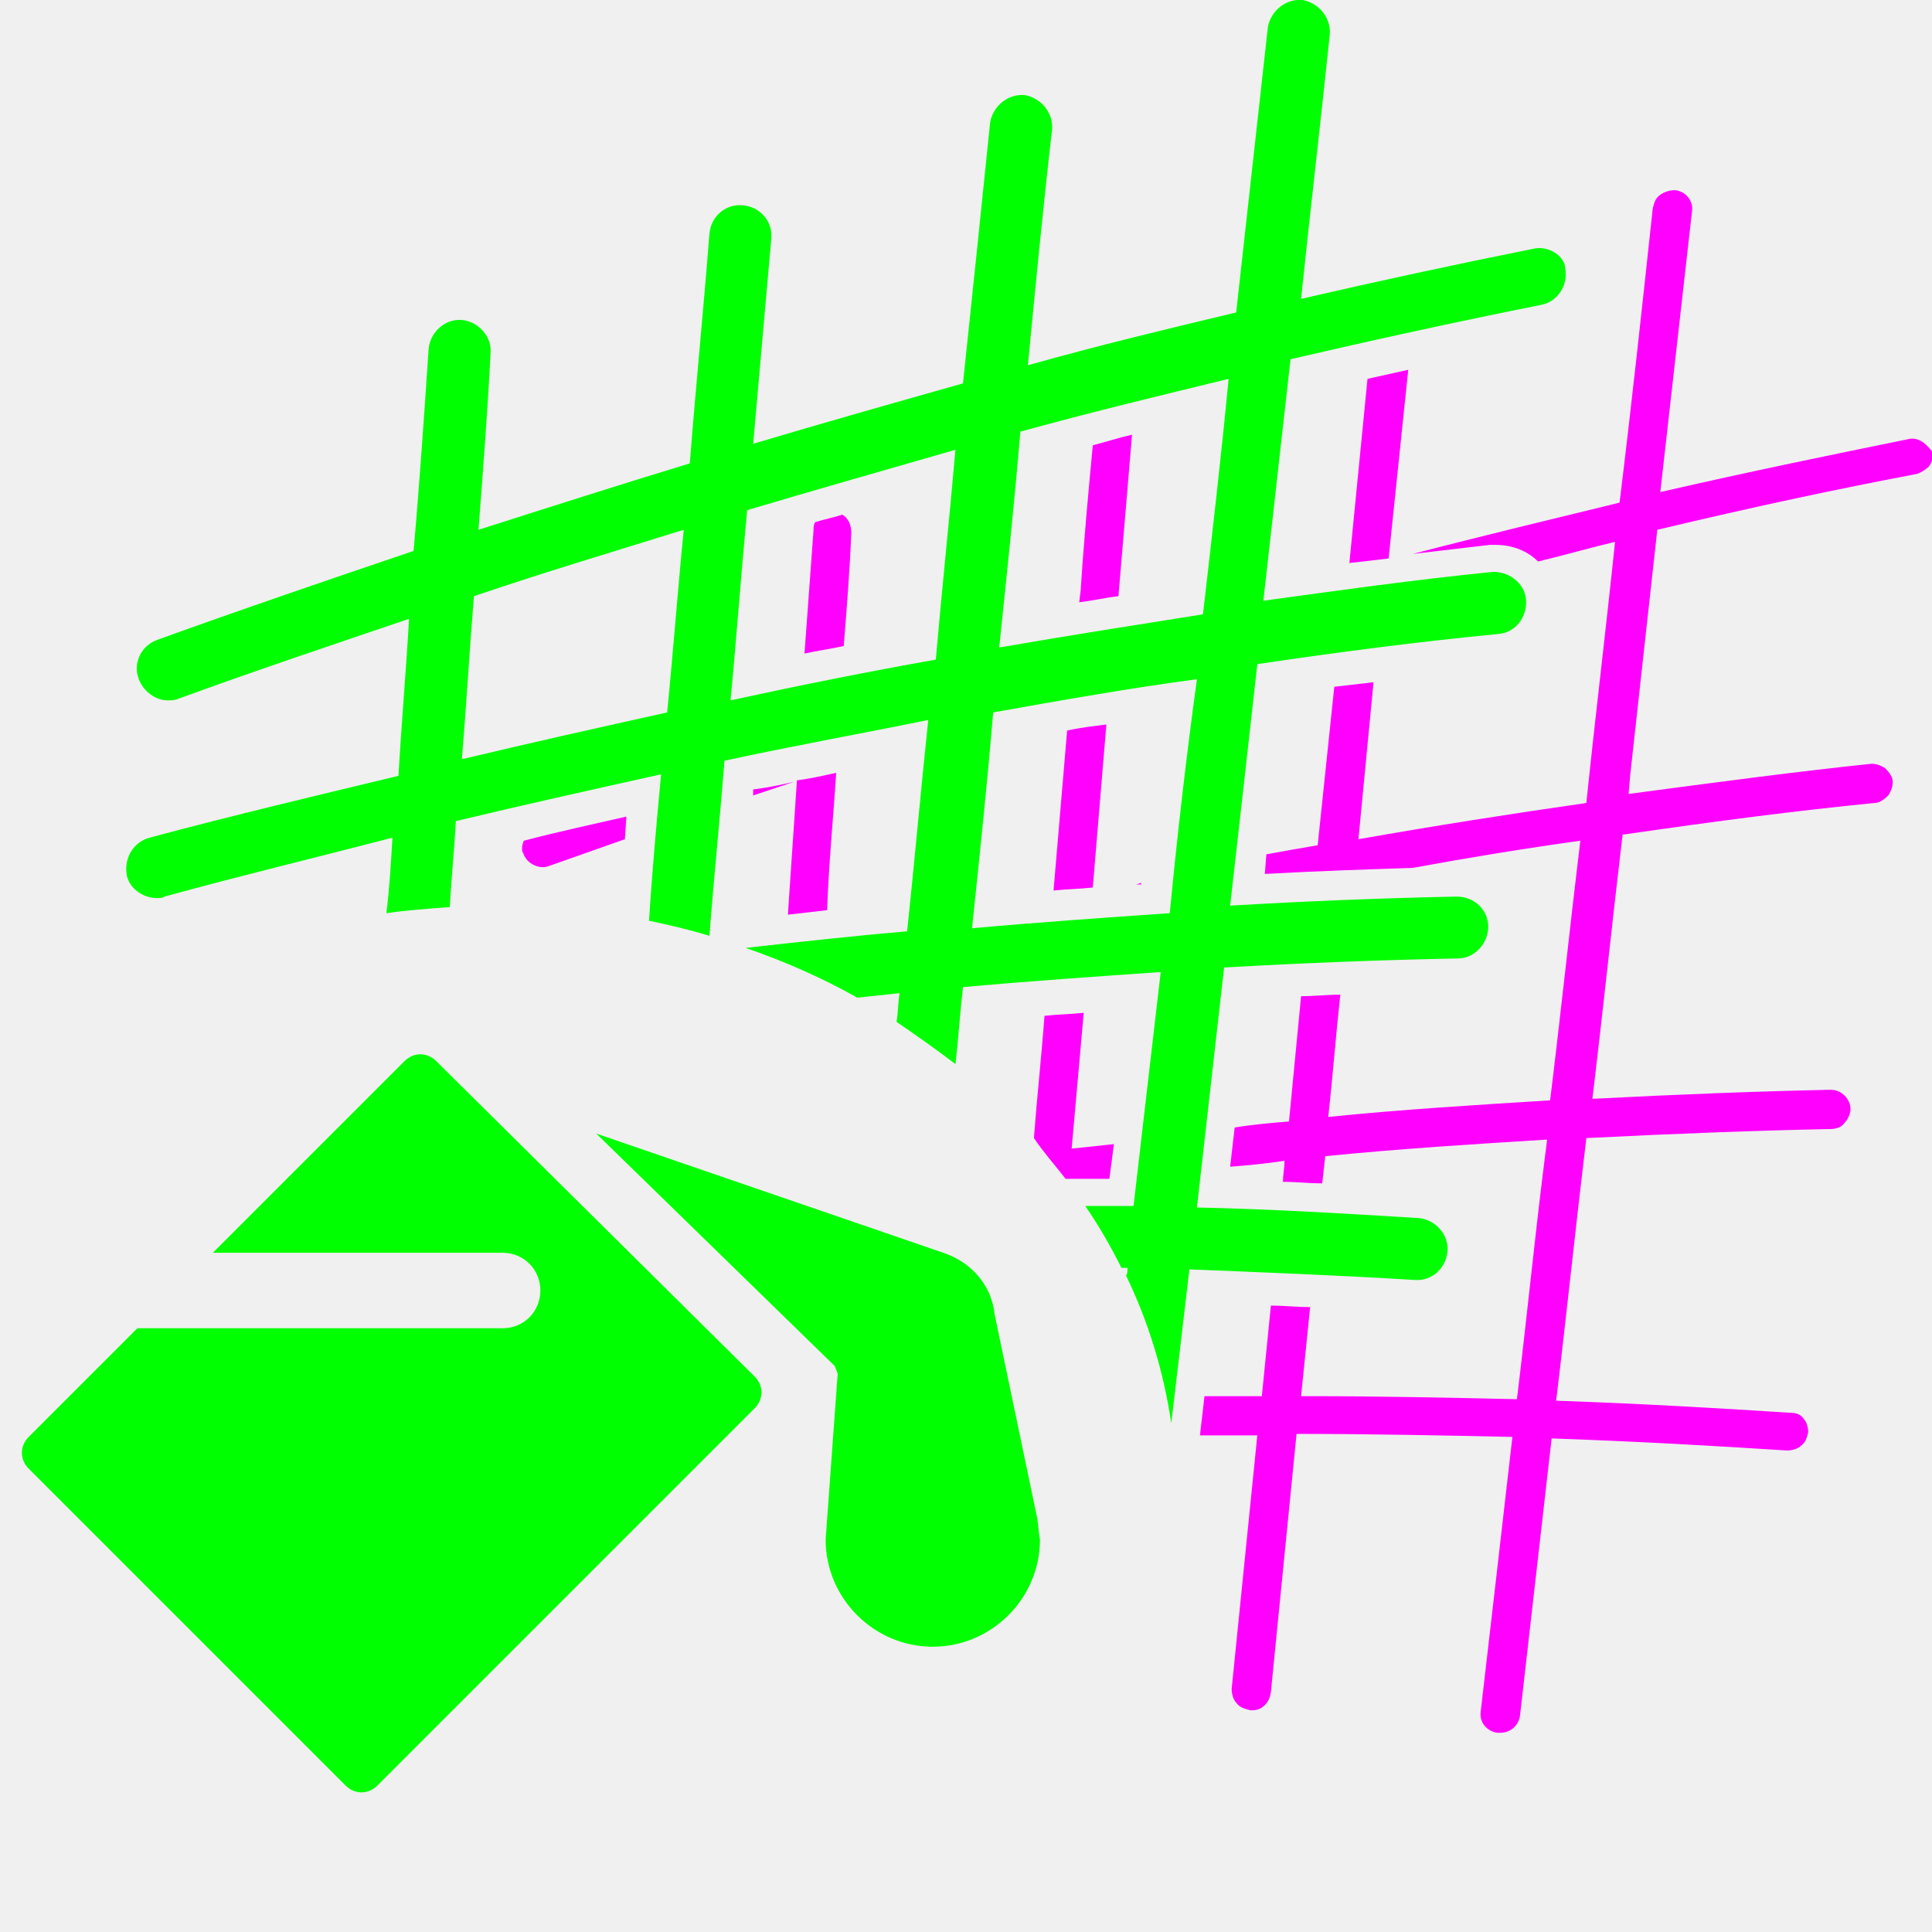
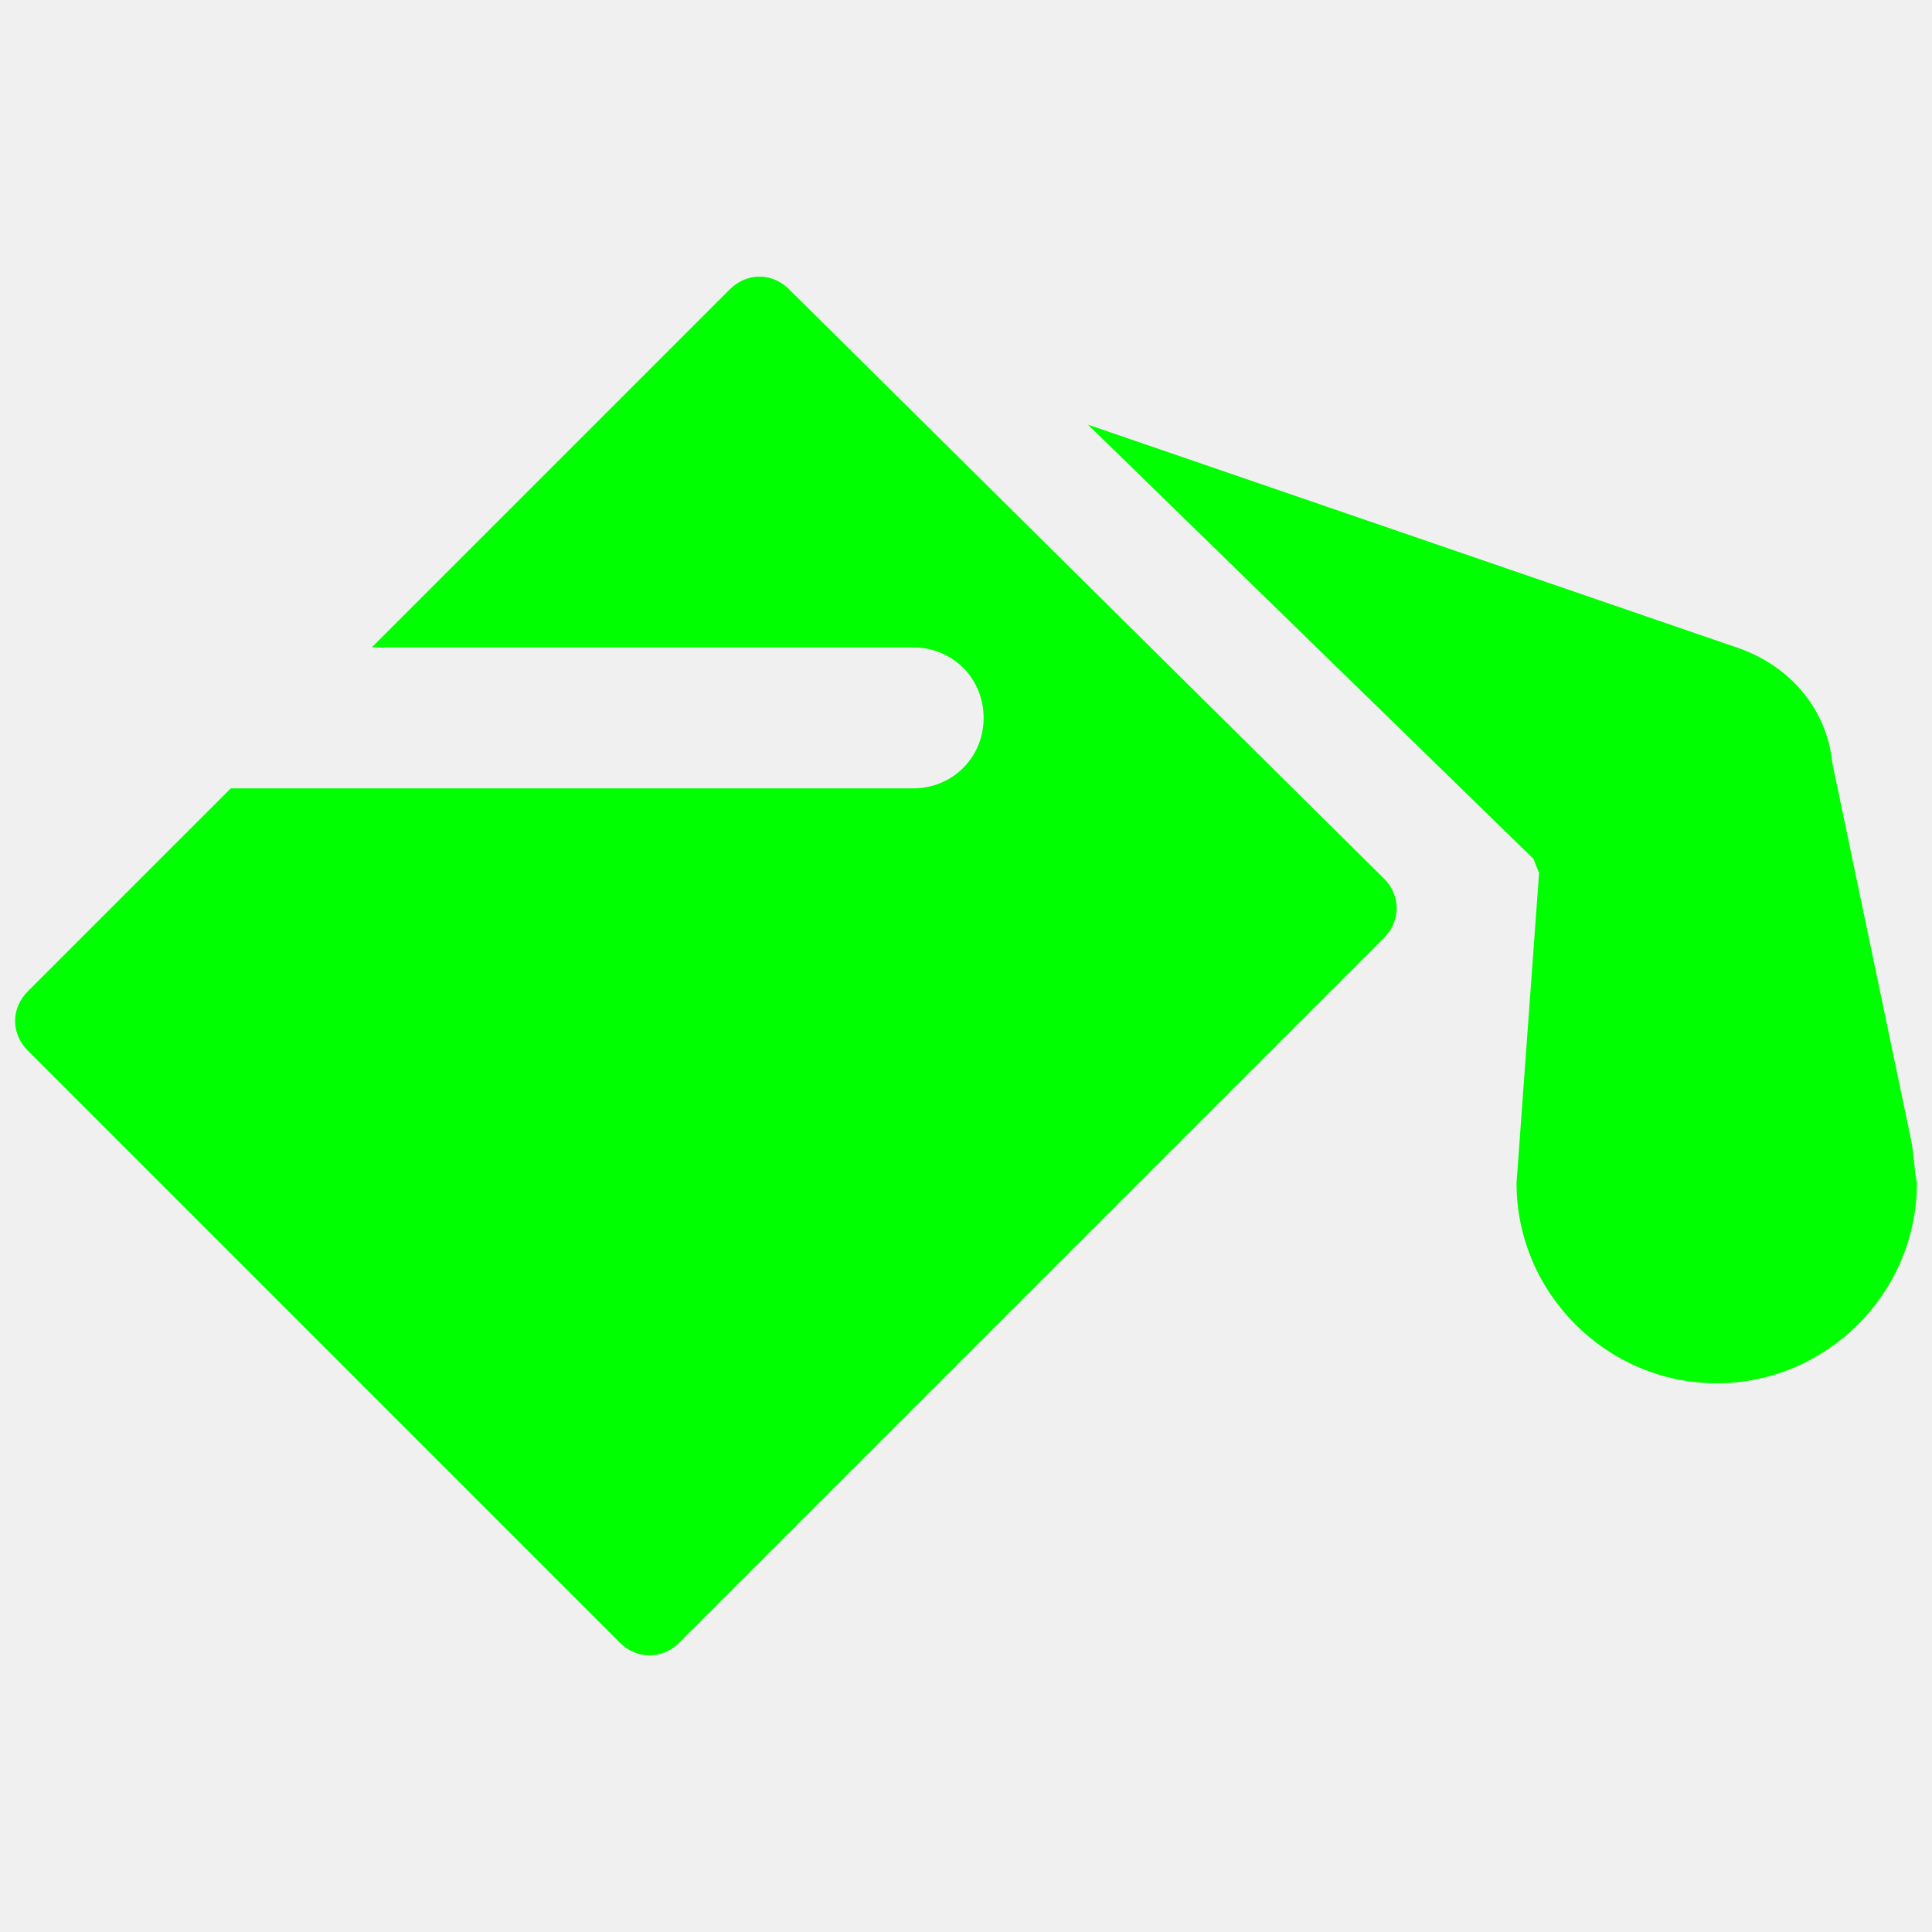
<svg xmlns="http://www.w3.org/2000/svg" version="1.0" id="Ebene_1" x="0px" y="0px" viewBox="0 0 128 128" style="enable-background:new 0 0 128 128;" xml:space="preserve">
-   <style type="text/css">
+   <defs id="defs45">
+ 	
+ 	
+ 	
+ 	
+ 	
+ 	
+ 	
+ 	
+ 	
+ 	
+ 	
+ 	
+ </defs>
+   <style type="text/css" id="style2">
	.st0{fill:#F39200;}
	.st1{fill:#1D1D1B;}
	.st2{fill:#FFFFFF;}
	.st3{fill:none;stroke:#F39200;stroke-linecap:round;stroke-miterlimit:10;}
	.st4{fill:#F39200;stroke:#F39200;stroke-width:0.25;stroke-miterlimit:10;}
	.st5{fill:none;stroke:#1D1D1B;stroke-linecap:round;stroke-miterlimit:10;}
	.st6{fill:#FFFFFF;stroke:#FFFFFF;stroke-width:4;stroke-linecap:round;stroke-linejoin:round;stroke-miterlimit:10;}
	.st7{fill:none;stroke:#E6007E;stroke-linecap:round;stroke-miterlimit:10;}
	.st8{fill:#009FE3;}
	.st9{fill:#1C2E52;}
	.st10{fill:#C0C5CD;}
	.st11{fill:none;stroke:#1D1D1B;stroke-width:2;stroke-miterlimit:10;}
	.st12{fill:none;stroke:#C0C5CD;stroke-width:2;stroke-miterlimit:10;}
	.st13{fill:#0096AE;}
	.st14{fill:none;stroke:#1D1D1B;stroke-width:7;stroke-miterlimit:10;}
	.st15{fill:#1D1D1B;stroke:#1D1D1B;stroke-width:0.1;stroke-linecap:round;stroke-linejoin:round;stroke-miterlimit:10;}
	.st16{fill:none;}
	.st17{fill:none;stroke:#1D1C1B;stroke-width:2;stroke-linecap:round;stroke-linejoin:round;stroke-miterlimit:10;}
	.st18{fill:#1D1D1B;stroke:#FFFFFF;stroke-width:2;stroke-linecap:round;stroke-linejoin:round;stroke-miterlimit:10;}
	.st19{fill:none;stroke:#1D1D1B;stroke-width:2;stroke-linecap:round;stroke-linejoin:round;stroke-miterlimit:10;}
	.st20{fill:#E71D73;}
	.st21{fill:#F0F0F0;}
	.st22{fill:#E6007E;}
	.st23{fill:none;stroke:#1D1D1B;stroke-width:3;stroke-miterlimit:10;}
	.st24{fill:none;stroke:#1D1D1B;stroke-width:5;stroke-miterlimit:10;}
	.st25{fill:none;stroke:#1D1D1B;stroke-width:10;stroke-miterlimit:10;}
	.st26{fill:none;stroke:#1D1D1B;stroke-width:6;stroke-miterlimit:10;}
	.st27{fill:#009640;}
	.st28{fill:none;stroke:#009FE3;stroke-width:5;stroke-linejoin:round;}
	.st29{fill:none;stroke:#009FE3;stroke-width:3;stroke-linejoin:round;}
	.st30{fill:none;stroke:#1D1D1B;stroke-width:5;stroke-linejoin:round;}
	.st31{fill:#51509C;}
	.st32{fill:none;stroke:#1D1D1B;stroke-miterlimit:10;}
	.st33{fill:none;stroke:#FFFFFF;stroke-miterlimit:10;}
	.st34{fill:none;stroke:#FFFFFF;stroke-width:2;stroke-miterlimit:10;}
	.st35{fill:#1D1D1B;stroke:#FFFFFF;stroke-miterlimit:10;}
	.st36{fill:#FFFFFF;stroke:#1D1D1B;stroke-miterlimit:10;}
	.st37{fill:none;stroke:#1D1D1B;stroke-width:2;stroke-linecap:round;stroke-miterlimit:10;}
	.st38{fill:#009C3E;}
	.st39{fill:#E61883;}
	.st40{fill:#1D1D1B;stroke:#FFFFFF;stroke-linecap:round;stroke-linejoin:round;stroke-miterlimit:10;}
	.st41{fill:#1D1D1B;stroke:#1D1D1B;stroke-width:2;stroke-linecap:round;stroke-linejoin:round;stroke-miterlimit:10;}
	.st42{fill:#FFFFFF;stroke:#FFFFFF;stroke-width:6;stroke-linecap:round;stroke-linejoin:round;stroke-miterlimit:10;}
	.st43{fill:none;stroke:#1D1D1B;stroke-linecap:round;stroke-linejoin:round;stroke-miterlimit:10;}
	.st44{fill:#1D1D1B;stroke:#1D1D1B;stroke-linecap:round;stroke-linejoin:round;stroke-miterlimit:10;}
	.st45{fill:none;stroke:#1D1D1B;stroke-width:2;stroke-linecap:round;stroke-linejoin:round;}
	.st46{fill:none;stroke:#FFFFFF;stroke-width:3;stroke-linecap:round;stroke-miterlimit:10;}
	.st47{fill:none;stroke:#FFFFFF;stroke-width:2;stroke-linecap:round;stroke-miterlimit:10;}
	.st48{fill:#FFFFFF;stroke:#FFFFFF;stroke-width:4;stroke-miterlimit:10;}
	.st49{fill:none;stroke:#F39200;stroke-width:1.5;stroke-linecap:round;stroke-miterlimit:10;}
	.st50{fill:#00FF00;}
	.st51{fill:none;stroke:#1D1D1B;stroke-width:1.5;stroke-linecap:round;stroke-linejoin:round;}
	.st52{fill:#FF00FF;}
</style>
-   <g>
-     <g>
-       <g>
-         <g>
-           <path class="st50" d="M68.7,100.5l-2.8-13.4l0,0c-0.2-2-1.6-3.5-3.4-4.1l0,0l-23-7.9l15.8,15.4l0.2,0.5L54.7,102      c0,3.9,3.2,7.1,7.1,7.1c3.9,0,7.1-3.2,7.1-7.1C68.8,101.5,68.8,101,68.7,100.5z" />
-         </g>
-         <g>
-           <path class="st50" d="M28.9,70.3c-0.6-0.6-1.5-0.6-2.1,0L14.1,83h19.2c1.4,0,2.5,1.1,2.5,2.5S34.7,88,33.3,88H9.1l-7.2,7.2      c-0.6,0.6-0.6,1.5,0,2.1l21,21c0.6,0.6,1.5,0.6,2.1,0l25-25c0.6-0.6,0.6-1.5,0-2.1L28.9,70.3z" />
-         </g>
+   <g id="g14" transform="matrix(1.86805,0,0,1.86805,-1.708673,-112.1572)">
+     <g id="g12">
+       <g id="g6">
+         <path style="fill:#00ff00" id="path4" d="M 68.7,100.5 65.9,87.1 v 0 c -0.2,-2 -1.6,-3.5 -3.4,-4.1 v 0 l -23,-7.9 15.8,15.4 0.2,0.5 -0.8,11 c 0,3.9 3.2,7.1 7.1,7.1 3.9,0 7.1,-3.2 7.1,-7.1 -0.1,-0.5 -0.1,-1 -0.2,-1.5 z" class="st50" />
+       </g>
+       <g id="g10">
+         <path style="fill:#00ff00" id="path8" d="m 28.9,70.3 c -0.6,-0.6 -1.5,-0.6 -2.1,0 L 14.1,83 h 19.2 c 1.4,0 2.5,1.1 2.5,2.5 0,1.4 -1.1,2.5 -2.5,2.5 H 9.1 l -7.2,7.2 c -0.6,0.6 -0.6,1.5 0,2.1 l 21,21 c 0.6,0.6 1.5,0.6 2.1,0 l 25,-25 c 0.6,-0.6 0.6,-1.5 0,-2.1 z" class="st50" />
      </g>
    </g>
-     <path class="st52" d="M70.7,48.4L69.8,59c0.9-0.1,1.7-0.1,2.6-0.2L73.3,48C72.5,48.1,71.6,48.2,70.7,48.4z" />
-     <path class="st52" d="M34.7,56.6c0.2,0.6,1,1,1.6,0.8c1.7-0.6,3.4-1.2,5.1-1.8l0.1-1.5c-2.2,0.5-4.5,1-6.8,1.6   C34.6,56,34.5,56.3,34.7,56.6z" />
-     <path class="st52" d="M55.4,51.2c-0.9,0.2-1.8,0.4-2.6,0.5c-0.2,3-0.4,5.9-0.6,8.9c0.9-0.1,1.7-0.2,2.6-0.3   C54.9,57.3,55.2,54.3,55.4,51.2z" />
-     <path class="st52" d="M90.6,25.1l-1.2,12.2c0.9-0.1,1.8-0.2,2.6-0.3l1.3-12.5C92.4,24.7,91.5,24.9,90.6,25.1z" />
-     <path class="st52" d="M49.9,52.7c0.9-0.3,1.8-0.6,2.7-0.9c-0.9,0.2-1.8,0.4-2.7,0.5L49.9,52.7z" />
-     <path class="st52" d="M71.5,39.9c0.9-0.1,1.7-0.3,2.6-0.4L75,28.8c-0.9,0.2-1.8,0.5-2.6,0.7c-0.3,3.2-0.6,6.4-0.8,9.6L71.5,39.9z" />
-     <path class="st52" d="M75.2,58.6c0.1,0,0.3,0,0.4,0c0,0,0,0,0-0.1C75.5,58.5,75.4,58.6,75.2,58.6z" />
-     <path class="st52" d="M127.4,29.3c-0.3-0.2-0.6-0.3-1-0.2c-4.9,1-10.3,2.1-16.4,3.5c0.7-6.2,1.4-12.4,2.1-18.6   c0.1-0.7-0.4-1.3-1.1-1.4c-0.4,0-0.7,0.1-1,0.3c-0.3,0.2-0.4,0.5-0.5,0.9c-0.7,6.5-1.4,13-2.2,19.5c-4.5,1.1-9.1,2.2-13.7,3.4   c1.7-0.2,3.4-0.4,5.1-0.6c0.1,0,0.3,0,0.4,0c1.1,0,2.1,0.4,2.8,1.1c1.7-0.4,3.4-0.9,5.1-1.3c-0.6,5.8-1.3,11.5-1.9,17.3   c-4.9,0.7-10,1.5-15.1,2.4l1-10.4c-0.9,0.1-1.7,0.2-2.6,0.3l-1.1,10.5c-1.2,0.2-2.3,0.4-3.4,0.6l-0.1,1.3c3.6-0.2,6.8-0.3,9.8-0.4   c3.8-0.7,7.5-1.3,11.1-1.8c-0.7,5.8-1.3,11.5-2,17.2c-4.8,0.3-9.8,0.6-14.7,1.1c0.3-2.7,0.5-5.4,0.8-8.1c-0.9,0-1.7,0.1-2.6,0.1   l-0.8,8.3c-1.2,0.1-2.4,0.2-3.6,0.4l-0.3,2.6c1.2-0.1,2.4-0.2,3.6-0.4c0,0.5-0.1,0.9-0.1,1.4c0.9,0,1.7,0.1,2.6,0.1l0.2-1.8   c5-0.5,9.9-0.8,14.7-1.1l-0.3,2.4c-0.6,4.9-1.1,9.9-1.7,14.8c-4.5-0.1-9.1-0.2-13.7-0.2c-0.2,0-0.4,0-0.6,0l0.6-5.9   c-0.8,0-1.7-0.1-2.6-0.1c-0.2,2-0.4,4-0.6,6c-1.3,0-2.5,0-3.8,0c-0.1,0.9-0.2,1.7-0.3,2.6c1.2,0,2.5,0,3.8,0l-1.7,16.8   c0,0.3,0.1,0.7,0.3,0.9c0.2,0.3,0.5,0.4,0.9,0.5c0.7,0.1,1.3-0.4,1.4-1.2l1.7-17.1c4.9,0,9.7,0.1,14.3,0.2   c-0.7,6.1-1.4,12.2-2.1,18.2c-0.1,0.7,0.4,1.3,1.1,1.4c0.1,0,0.1,0,0.2,0c0.7,0,1.2-0.5,1.3-1.1c0.7-6.1,1.4-12.3,2.1-18.4   c5.8,0.2,10.9,0.5,15.6,0.8c0.3,0,0.7-0.1,0.9-0.3c0.3-0.2,0.4-0.5,0.5-0.9c0-0.3-0.1-0.7-0.3-0.9c-0.2-0.3-0.5-0.4-0.9-0.4   c-4.7-0.3-9.7-0.6-15.5-0.8c0.7-5.8,1.3-11.6,2-17.4c6-0.3,11.3-0.5,16.2-0.6c0.3,0,0.7-0.1,0.9-0.4c0.2-0.2,0.4-0.6,0.4-0.9   c0-0.7-0.6-1.3-1.3-1.3h0c-4.8,0.1-10,0.3-15.8,0.6c0.7-5.8,1.3-11.6,2-17.5c6.2-0.9,11.6-1.6,16.7-2.1c0.3,0,0.6-0.2,0.9-0.5   c0.2-0.3,0.3-0.6,0.3-0.9c0-0.3-0.2-0.6-0.5-0.9c-0.3-0.2-0.6-0.3-0.9-0.3c-4.8,0.5-10.1,1.2-16.1,2l0.1-1.2   c0.6-5.4,1.2-10.9,1.8-16.3c6.3-1.5,11.9-2.7,17.2-3.7c0.3-0.1,0.6-0.3,0.8-0.5c0.2-0.3,0.3-0.6,0.2-1   C127.9,29.8,127.7,29.5,127.4,29.3z" />
-     <path class="st52" d="M53.3,43.3c0.9-0.2,1.7-0.3,2.6-0.5c0.2-2.5,0.4-5,0.5-7.5c0-0.5-0.2-1-0.6-1.2c-0.6,0.2-1.2,0.3-1.8,0.5   c-0.1,0.2-0.1,0.3-0.1,0.5C53.7,37.8,53.5,40.5,53.3,43.3z" />
-     <g>
-       <path class="st50" d="M101.5,16.5c-5,1-10.1,2.1-15.3,3.3c0.6-5.8,1.3-11.7,1.9-17.5c0.1-1.1-0.7-2.1-1.8-2.3    c-1.1-0.1-2.1,0.7-2.3,1.8c-0.7,6.3-1.4,12.6-2.1,18.9c-4.6,1.1-9.2,2.2-13.8,3.5c0.5-5.2,1-10.4,1.6-15.6    c0.1-1.1-0.7-2.1-1.8-2.3c-1.1-0.1-2.1,0.7-2.3,1.8C65,14,64.4,19.7,63.8,25.4c-4.6,1.3-9.2,2.6-13.9,4c0.4-4.5,0.8-9.1,1.2-13.6    c0.1-1.1-0.7-2.1-1.9-2.2c-1.1-0.1-2.1,0.7-2.2,1.9c-0.4,5.1-0.9,10.1-1.3,15.2c-4.6,1.4-9.3,2.9-14,4.4c0.3-3.9,0.6-7.8,0.8-11.7    c0.1-1.1-0.8-2.1-1.9-2.2c-1.1-0.1-2.1,0.8-2.2,1.9c-0.3,4.4-0.6,8.9-1,13.4c-5.6,1.9-11.2,3.8-17,5.9c-1.1,0.4-1.6,1.6-1.2,2.6    c0.3,0.8,1.1,1.4,1.9,1.4c0.2,0,0.5,0,0.7-0.1c5.2-1.9,10.3-3.6,15.3-5.3c-0.2,3.5-0.5,6.9-0.7,10.4C21,52.7,15.5,54,9.9,55.5    c-1.1,0.3-1.7,1.4-1.5,2.5c0.2,0.9,1.1,1.5,2,1.5c0.2,0,0.4,0,0.5-0.1c5.1-1.4,10.1-2.6,15.1-3.9c-0.1,1.7-0.2,3.4-0.4,5    c1.4-0.2,2.8-0.3,4.2-0.4c0.1-1.9,0.3-3.8,0.4-5.7c4.6-1.1,9.1-2.1,13.6-3.1c-0.3,3.2-0.6,6.5-0.8,9.7c1.4,0.3,2.7,0.6,4,1    c0.3-3.9,0.7-7.8,1-11.6c4.6-1,9.1-1.8,13.5-2.7c-0.5,4.7-0.9,9.3-1.4,14c-3.5,0.3-7.1,0.7-10.7,1.1c2.6,0.9,5.1,2,7.4,3.3    c0.9-0.1,1.9-0.2,2.8-0.3c-0.1,0.6-0.1,1.3-0.2,1.9c1.3,0.9,2.6,1.8,3.9,2.8c0.2-1.7,0.3-3.4,0.5-5.1c4.4-0.4,8.8-0.7,13.1-1    c-0.6,5.2-1.2,10.3-1.8,15.5c-1.1,0-2.2,0-3.2,0c0.9,1.3,1.7,2.7,2.4,4.1c0.1,0,0.2,0,0.4,0c0,0.2,0,0.4-0.1,0.5    c1.5,3.1,2.5,6.4,3,9.8c0.4-3.4,0.8-6.8,1.2-10.2c5,0.2,10,0.4,14.9,0.7c1.2,0.1,2.1-0.8,2.2-1.9c0.1-1.1-0.8-2.1-1.9-2.2    c-4.9-0.3-9.8-0.6-14.7-0.7c0.6-5.3,1.2-10.6,1.8-15.9c5.2-0.3,10.4-0.5,15.5-0.6c1.1,0,2-1,2-2.1c0-1.1-0.9-2-2.1-2h0    c-4.9,0.1-9.9,0.3-15,0.6c0.6-5.3,1.2-10.6,1.8-16c5.4-0.8,10.8-1.5,16-2c1.1-0.1,1.9-1.1,1.8-2.3c-0.1-1.1-1.2-1.9-2.3-1.8    c-5,0.5-10,1.2-15.1,1.9c0.6-5.3,1.2-10.7,1.8-16c5.6-1.3,11.1-2.5,16.6-3.6c1.1-0.2,1.8-1.3,1.6-2.4    C103.7,17,102.6,16.2,101.5,16.5z M44.2,47.2c-4.5,1-9,2-13.6,3.1c0.3-3.6,0.5-7.2,0.8-10.8c4.7-1.6,9.4-3,13.9-4.4    C44.9,39.1,44.6,43.2,44.2,47.2z M62,43.7c-4.5,0.8-9,1.7-13.6,2.7c0.4-4.2,0.7-8.4,1.1-12.6c4.7-1.4,9.3-2.7,13.8-4    C62.9,34.4,62.4,39.1,62,43.7z M77.5,60.5c-4.3,0.3-8.7,0.6-13.1,1c0.5-4.8,1-9.5,1.4-14.3c4.5-0.8,9-1.6,13.5-2.2    C78.6,50.1,78,55.3,77.5,60.5z M79.7,40.7c-4.4,0.7-8.9,1.4-13.5,2.2c0.5-4.8,1-9.5,1.4-14.3c4.7-1.3,9.3-2.4,13.8-3.5    C80.9,30.3,80.3,35.5,79.7,40.7z" />
-     </g>
-     <path class="st52" d="M70.6,78.1c1,0,1.9,0,2.9,0l0.3-2.3c-0.9,0.1-1.9,0.2-2.8,0.3l0.8-9c-0.9,0.1-1.7,0.1-2.6,0.2   c-0.2,2.7-0.5,5.4-0.7,8.1C69.1,76.3,69.9,77.2,70.6,78.1z" />
  </g>
</svg>
